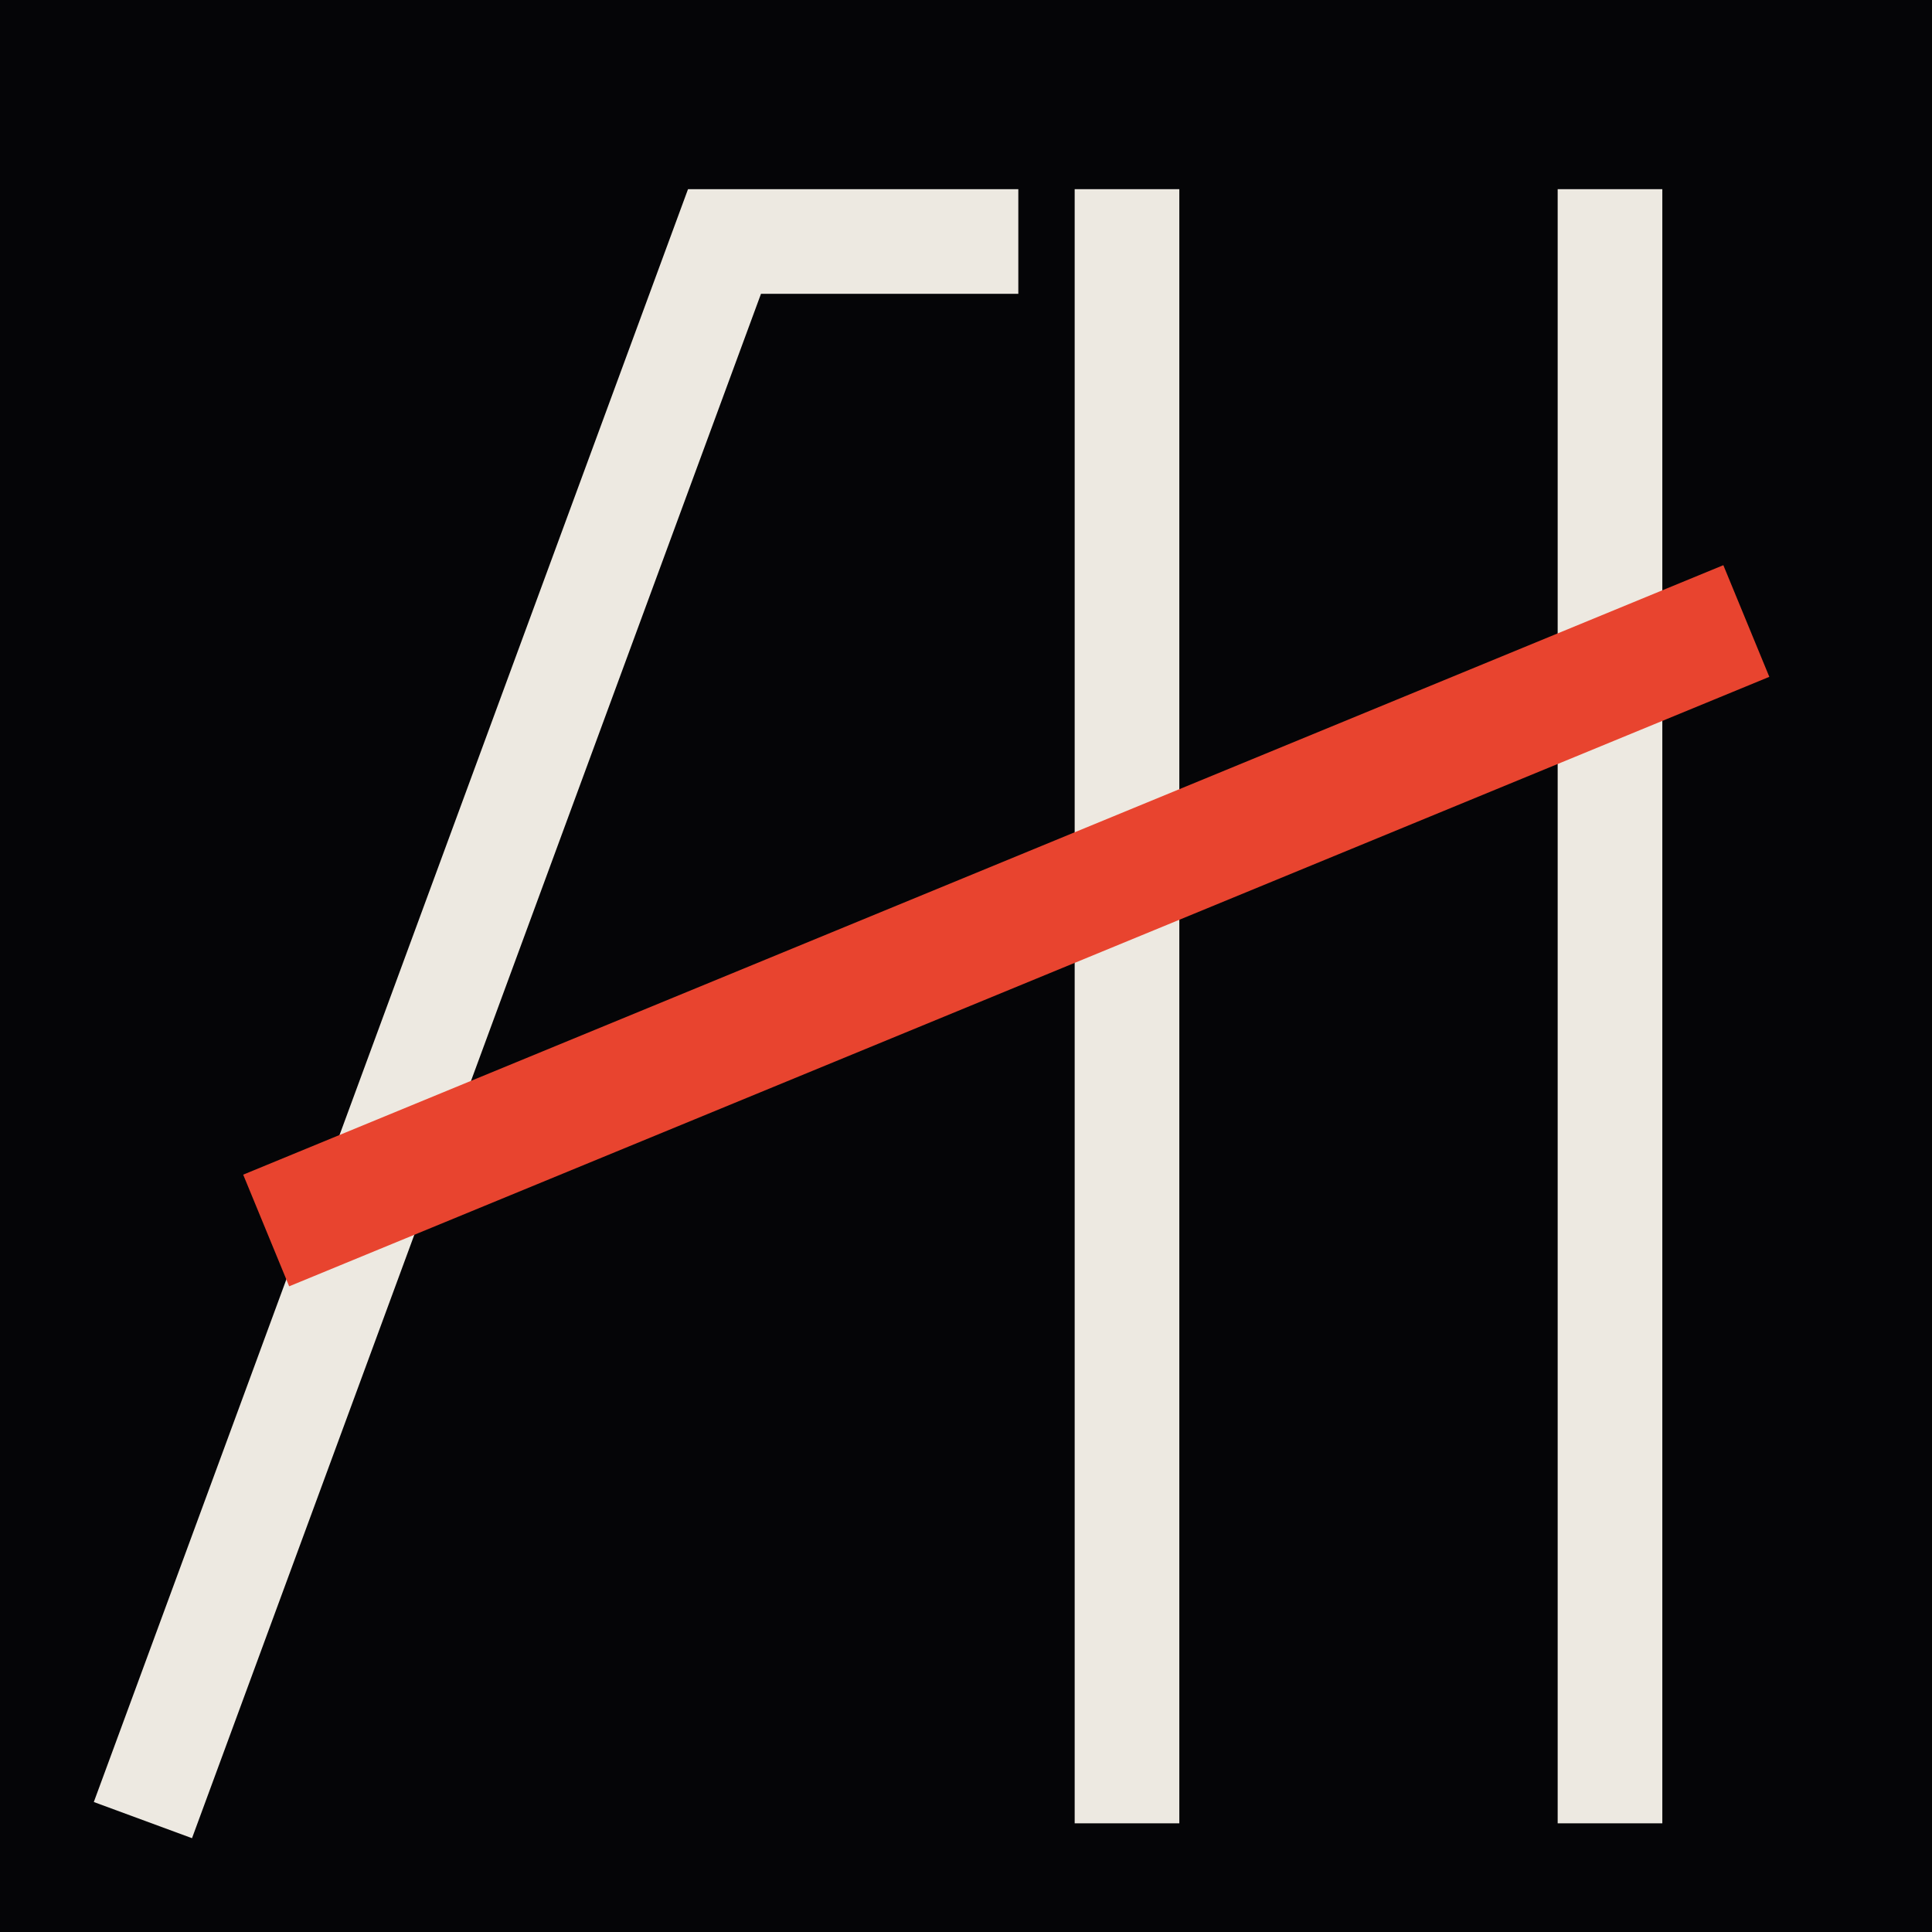
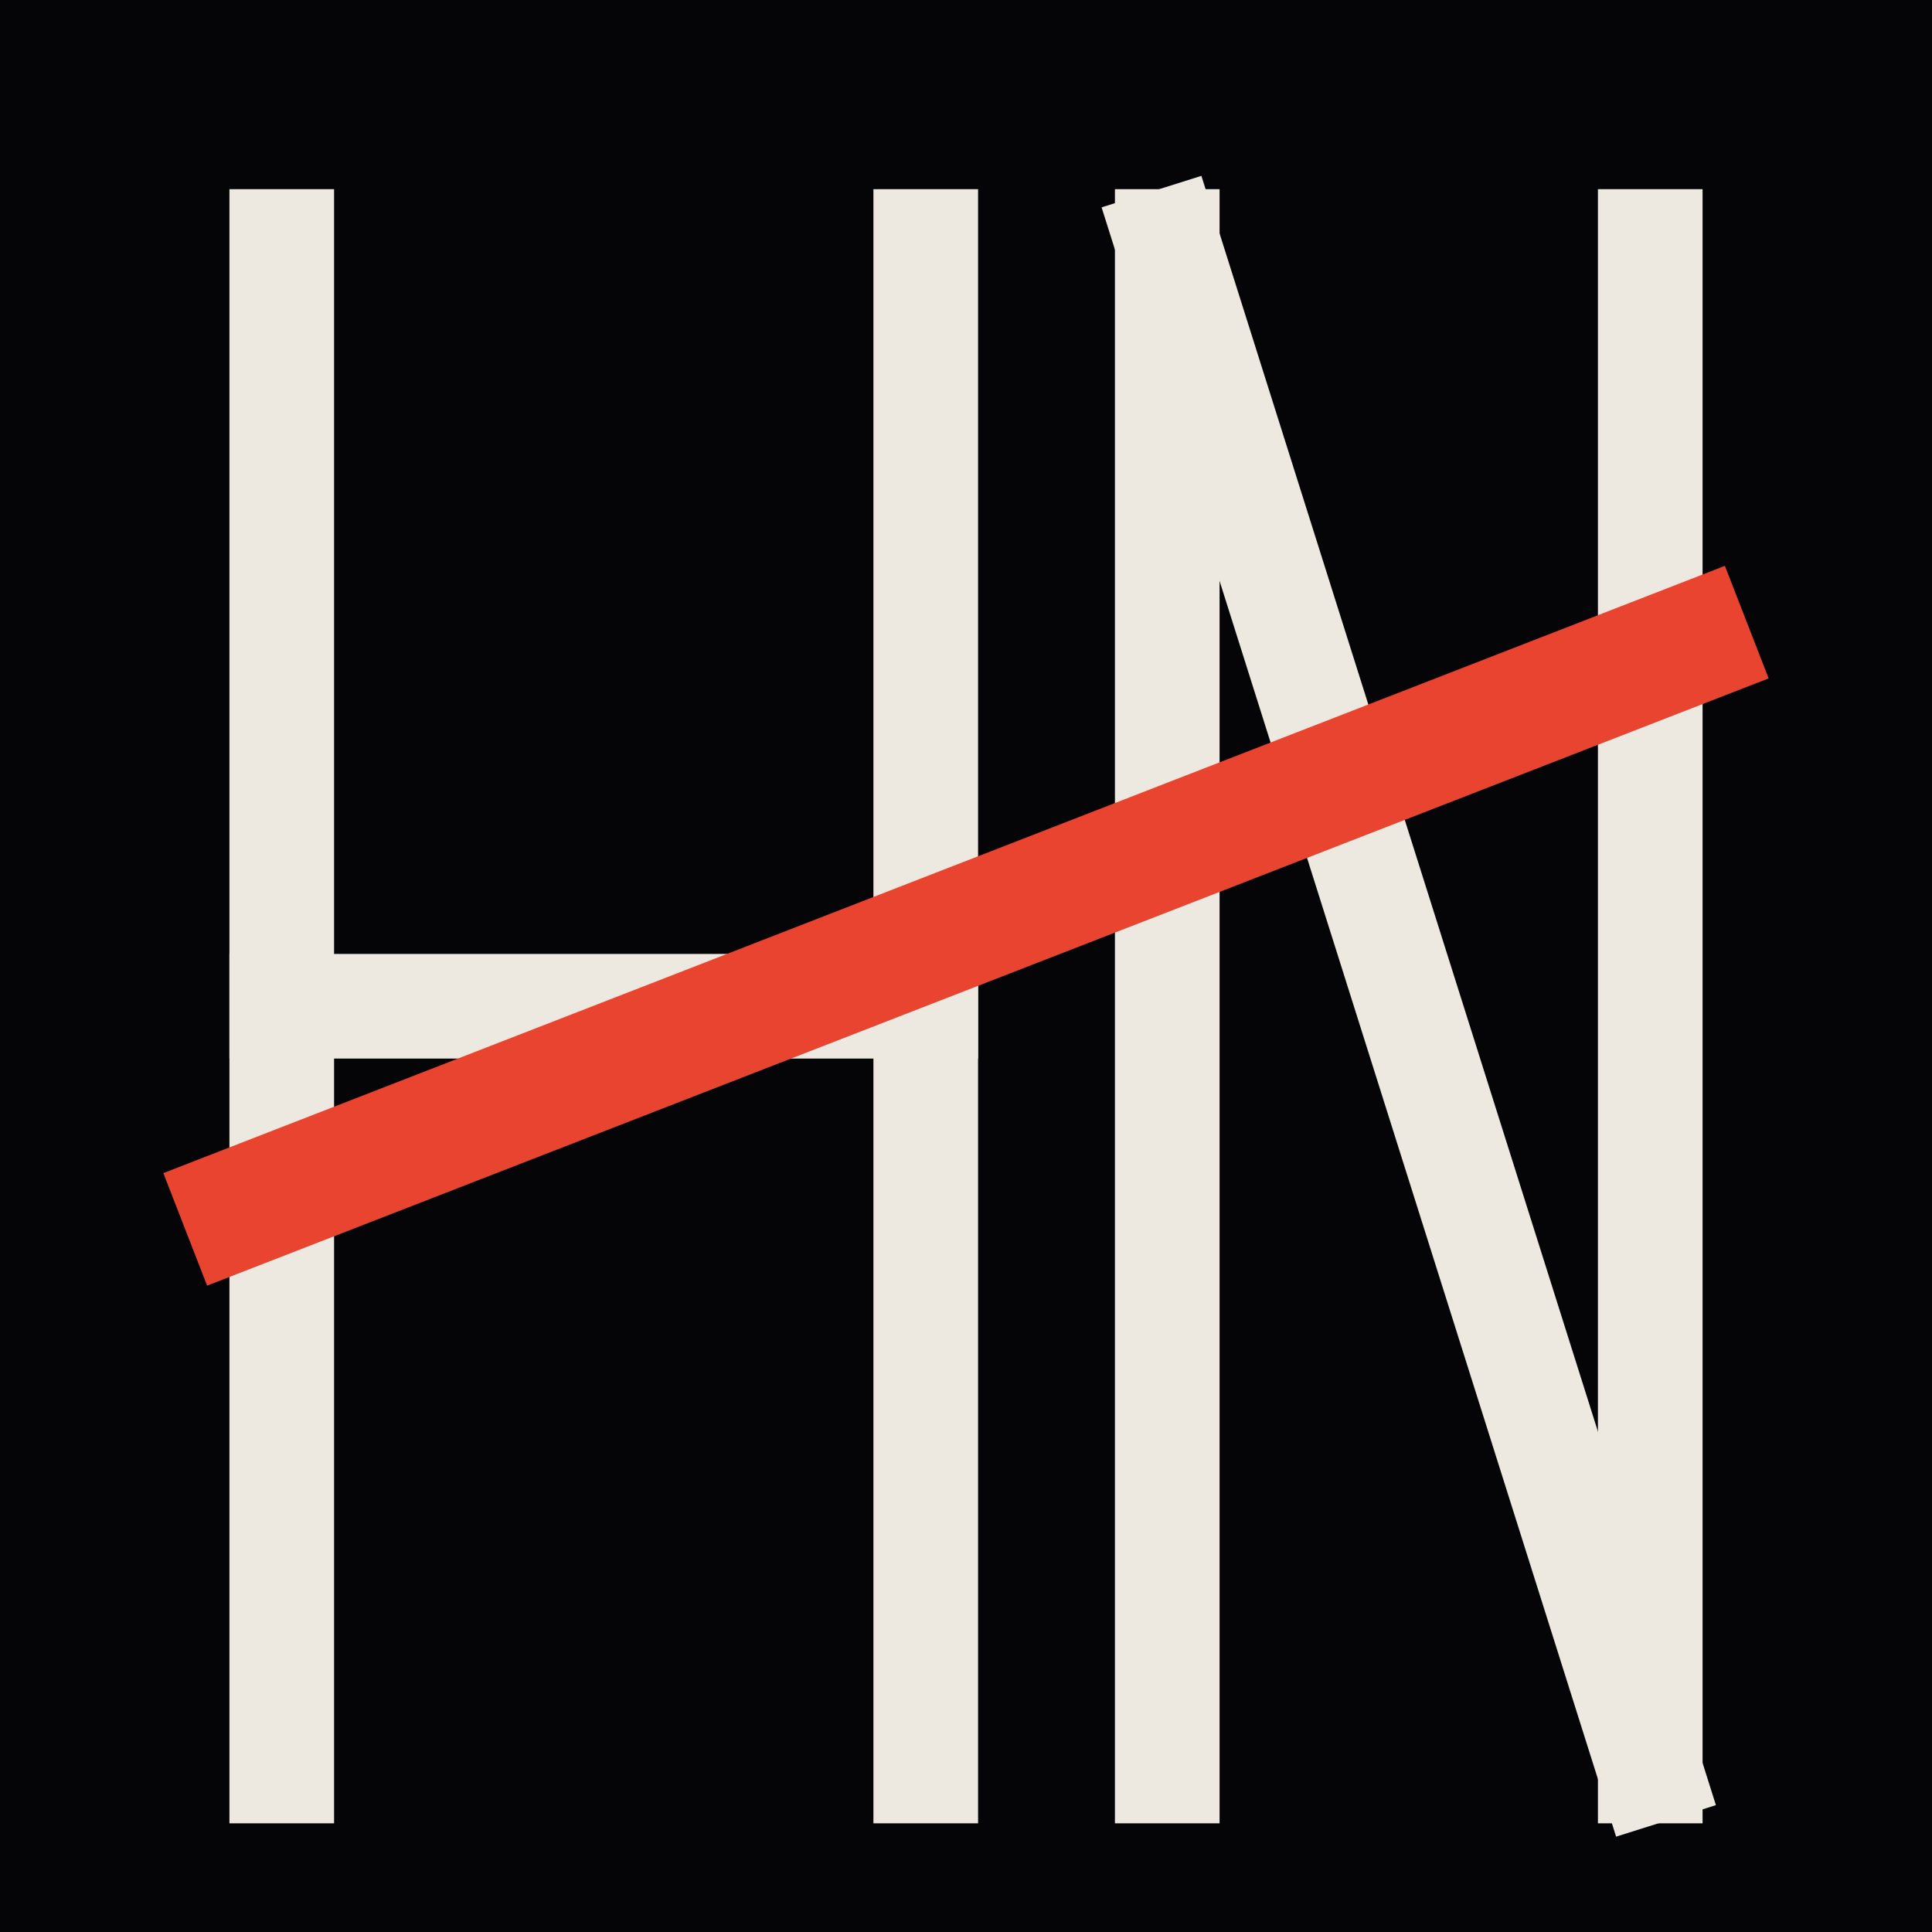
<svg xmlns="http://www.w3.org/2000/svg" viewBox="0 0 48 48" fill="none">
  <rect width="48" height="48" fill="#050507" />
-   <path d="M4 44 L18 6 H24" stroke="#ede9e1" stroke-width="2.6" stroke-linecap="square" />
-   <path d="M28 6 V44" stroke="#ede9e1" stroke-width="2.6" stroke-linecap="square" />
-   <path d="M40 6 V44" stroke="#ede9e1" stroke-width="2.6" stroke-linecap="square" />
-   <path d="M8 30 L42 16" stroke="#e8442f" stroke-width="3" stroke-linecap="square" />
+   <path d="M7 6 V44" stroke="#ede9e1" stroke-width="2.6" stroke-linecap="square" fill="none" />
+   <path d="M23 6 V44" stroke="#ede9e1" stroke-width="2.6" stroke-linecap="square" fill="none" />
+   <path d="M7 25 H23" stroke="#ede9e1" stroke-width="2.6" stroke-linecap="square" fill="none" />
+   <path d="M29 44 V6" stroke="#ede9e1" stroke-width="2.6" stroke-linecap="square" fill="none" />
+   <path d="M29 6 L41 44" stroke="#ede9e1" stroke-width="2.6" stroke-linecap="square" fill="none" />
+   <path d="M41 44 V6" stroke="#ede9e1" stroke-width="2.6" stroke-linecap="square" fill="none" />
+   <path d="M6 30 L42 16" stroke="#e8442f" stroke-width="3" stroke-linecap="square" fill="none" />
</svg>
